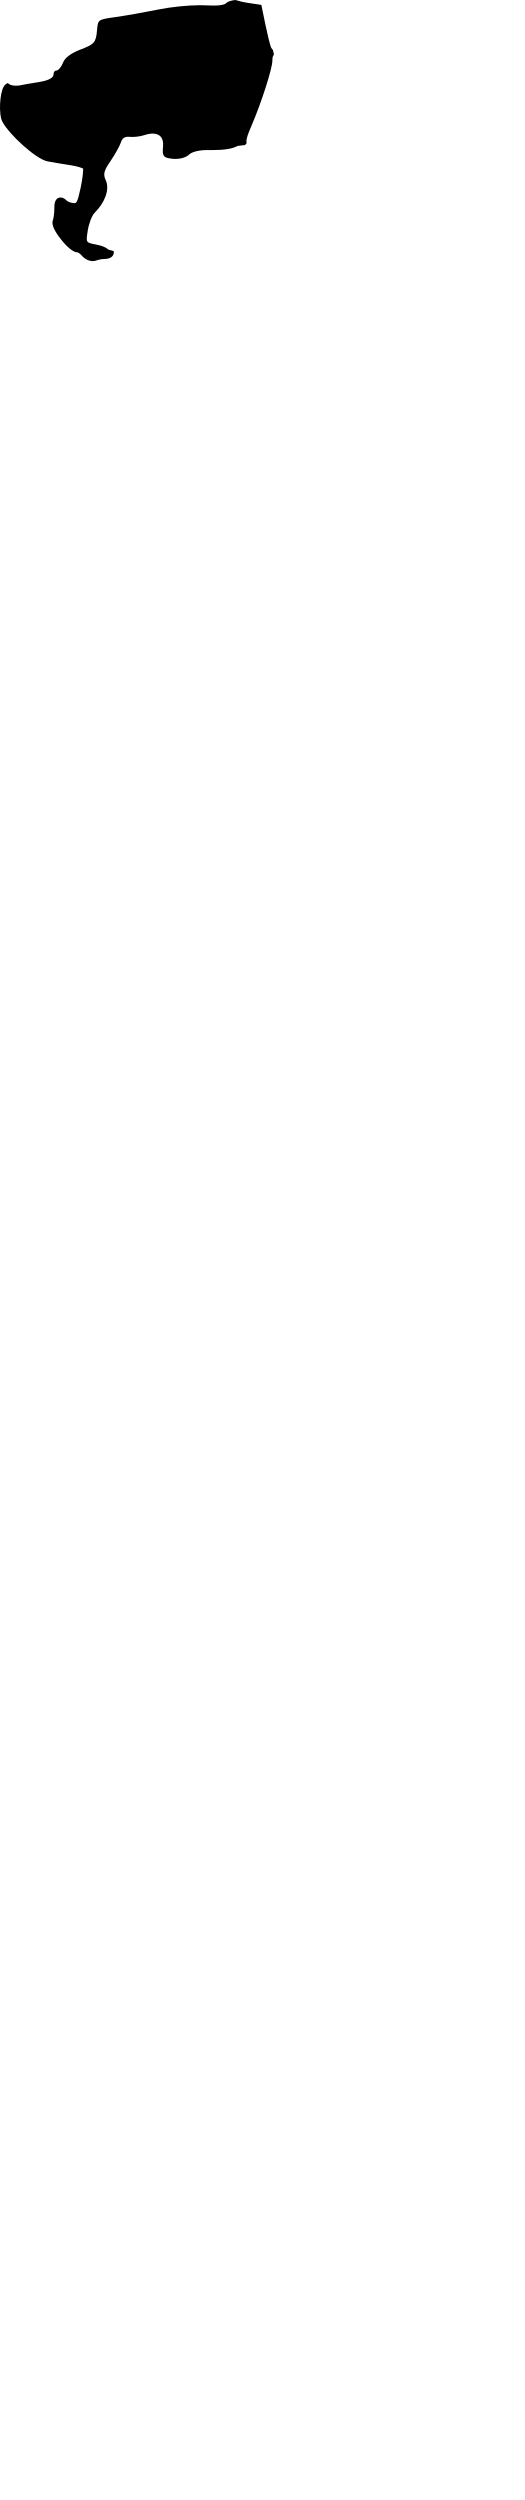
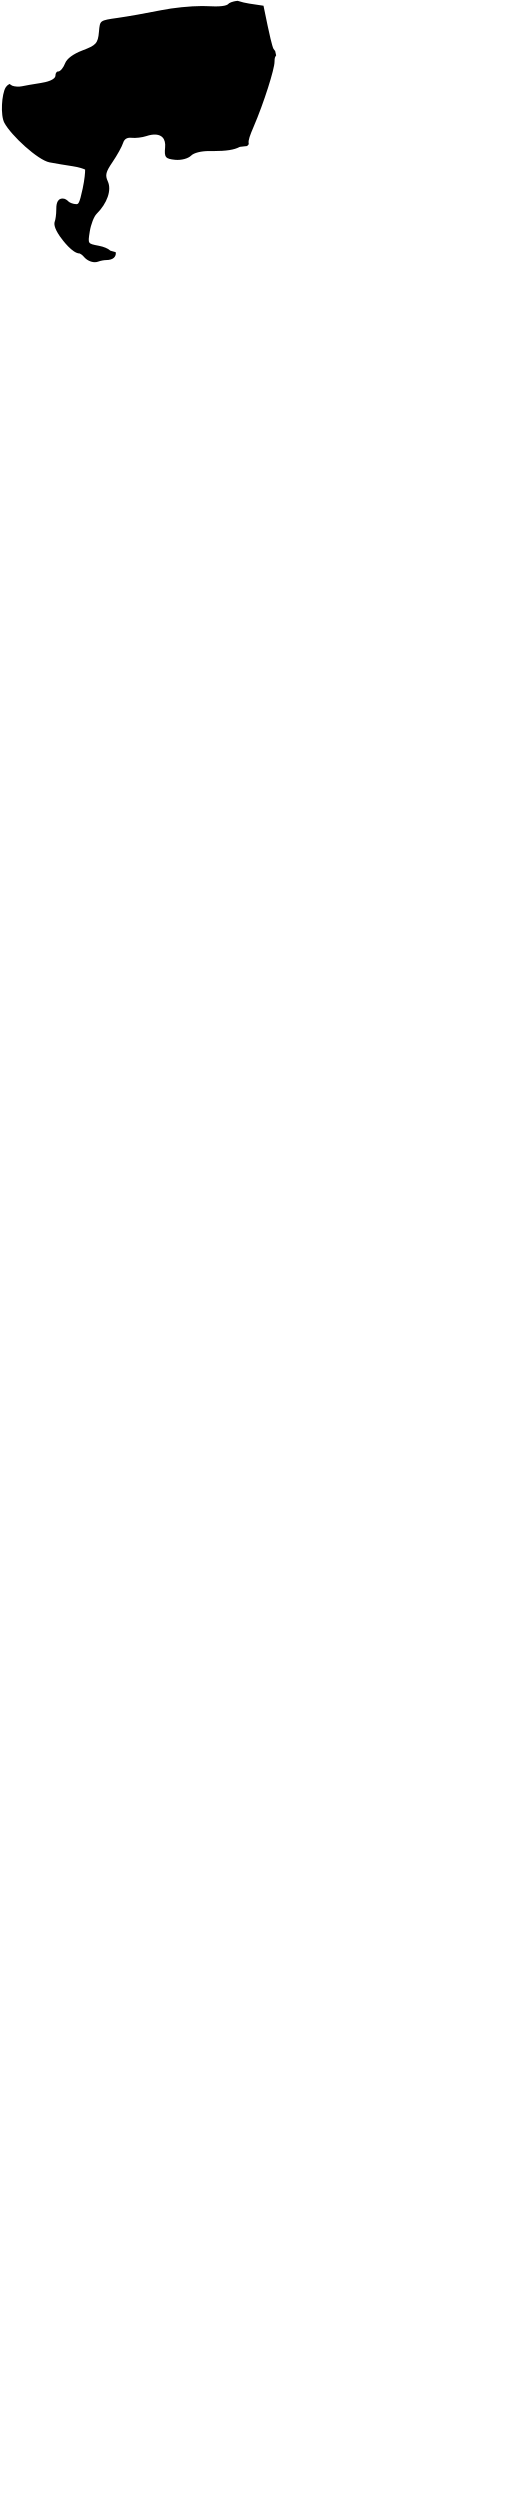
- <svg xmlns="http://www.w3.org/2000/svg" viewBox="46.352 414.153 97.03 462.454">
+ <svg xmlns="http://www.w3.org/2000/svg" viewBox="46 414 97 462">
  <path d="M64.272 459.421c-1.16-.219-1.578-.319-1.758-.6-.185-.291-.126-.793.076-2.048.208-1.306.77-2.759 1.252-3.239 1.981-1.98 2.818-4.398 2.082-6.018-.525-1.15-.387-1.719.873-3.573.86-1.267 1.735-2.85 1.951-3.528.226-.715.717-1.027 1.526-.95.79.091 2.008-.062 2.762-.312 1.371-.46 2.457-.365 3.027.264.37.409.525 1.043.45 1.831-.176 1.832.05 2.108 1.861 2.287 1.135.104 2.387-.222 2.953-.785.501-.501 1.834-.838 3.316-.838l.832.006c2.342-.001 3.813-.23 4.771-.743l.135-.042.76-.088c.183-.022.346-.036.517-.054.071-.079.154-.146.22-.231l.098-.129-.026-.158c-.09-.558.246-1.482.897-2.995 1.964-4.562 3.884-10.749 3.884-12.035 0-.311 0-.778.203-1.064l.096-.135-.165-.753-.017-.077-.078-.078a1.67 1.67 0 01-.23-.314c-.233-.377-.864-3.184-1.087-4.293l-.758-3.671-2.646-.396a13.362 13.362 0 01-2.054-.486l-.073-.023-.077.008a4.31 4.31 0 00-.723.129c-.302.076-.572.174-.779.309l-.087.078c-.37.454-1.629.592-4.042.46-.26-.016-.557-.021-.881-.021-2.176 0-5.352.324-7.551.771-2.628.531-6.26 1.173-8.12 1.433-1.515.212-2.43.34-2.845.66-.382.291-.436.766-.531 1.903-.182 2.186-.59 2.494-3.049 3.435-1.71.651-2.88 1.52-3.208 2.38-.278.729-.829 1.512-1.301 1.521l-.127.003-.099.08c-.121.099-.25.312-.25.618 0 .865-1.706 1.26-2.723 1.419-1.392.216-2.991.493-3.491.606-.515.116-1.336.068-1.769-.104a1.128 1.128 0 01-.287-.17l-.197-.157-.22.123a1.337 1.337 0 00-.36.317c-.058.067-.117.134-.167.218-.729 1.218-.982 5.122-.235 6.521 1.264 2.36 6.21 6.9 8.338 7.309a142 142 0 004.312.722c1.171.176 1.964.462 2.278.613.015.49-.088 1.79-.452 3.51-.61 2.878-.816 2.878-1.191 2.878-.546 0-1.218-.276-1.406-.467-.299-.296-.64-.569-1.101-.569-1.181 0-1.181 1.403-1.181 2.077 0 .884-.151 1.821-.259 2.104-.155.402-.229 1.131.92 2.803.524.744 2.341 3.169 3.659 3.169h.005c.1.028.478.253.78.618.5.604 1.292.994 2.017.994.234 0 .455-.039.655-.117.374-.144 1.042-.273 1.404-.273 1.494 0 1.782-.73 1.821-1.165a1.19 1.19 0 00-.017-.296l-.988-.278c-.405-.391-1.218-.734-2.125-.904z" />
</svg>
